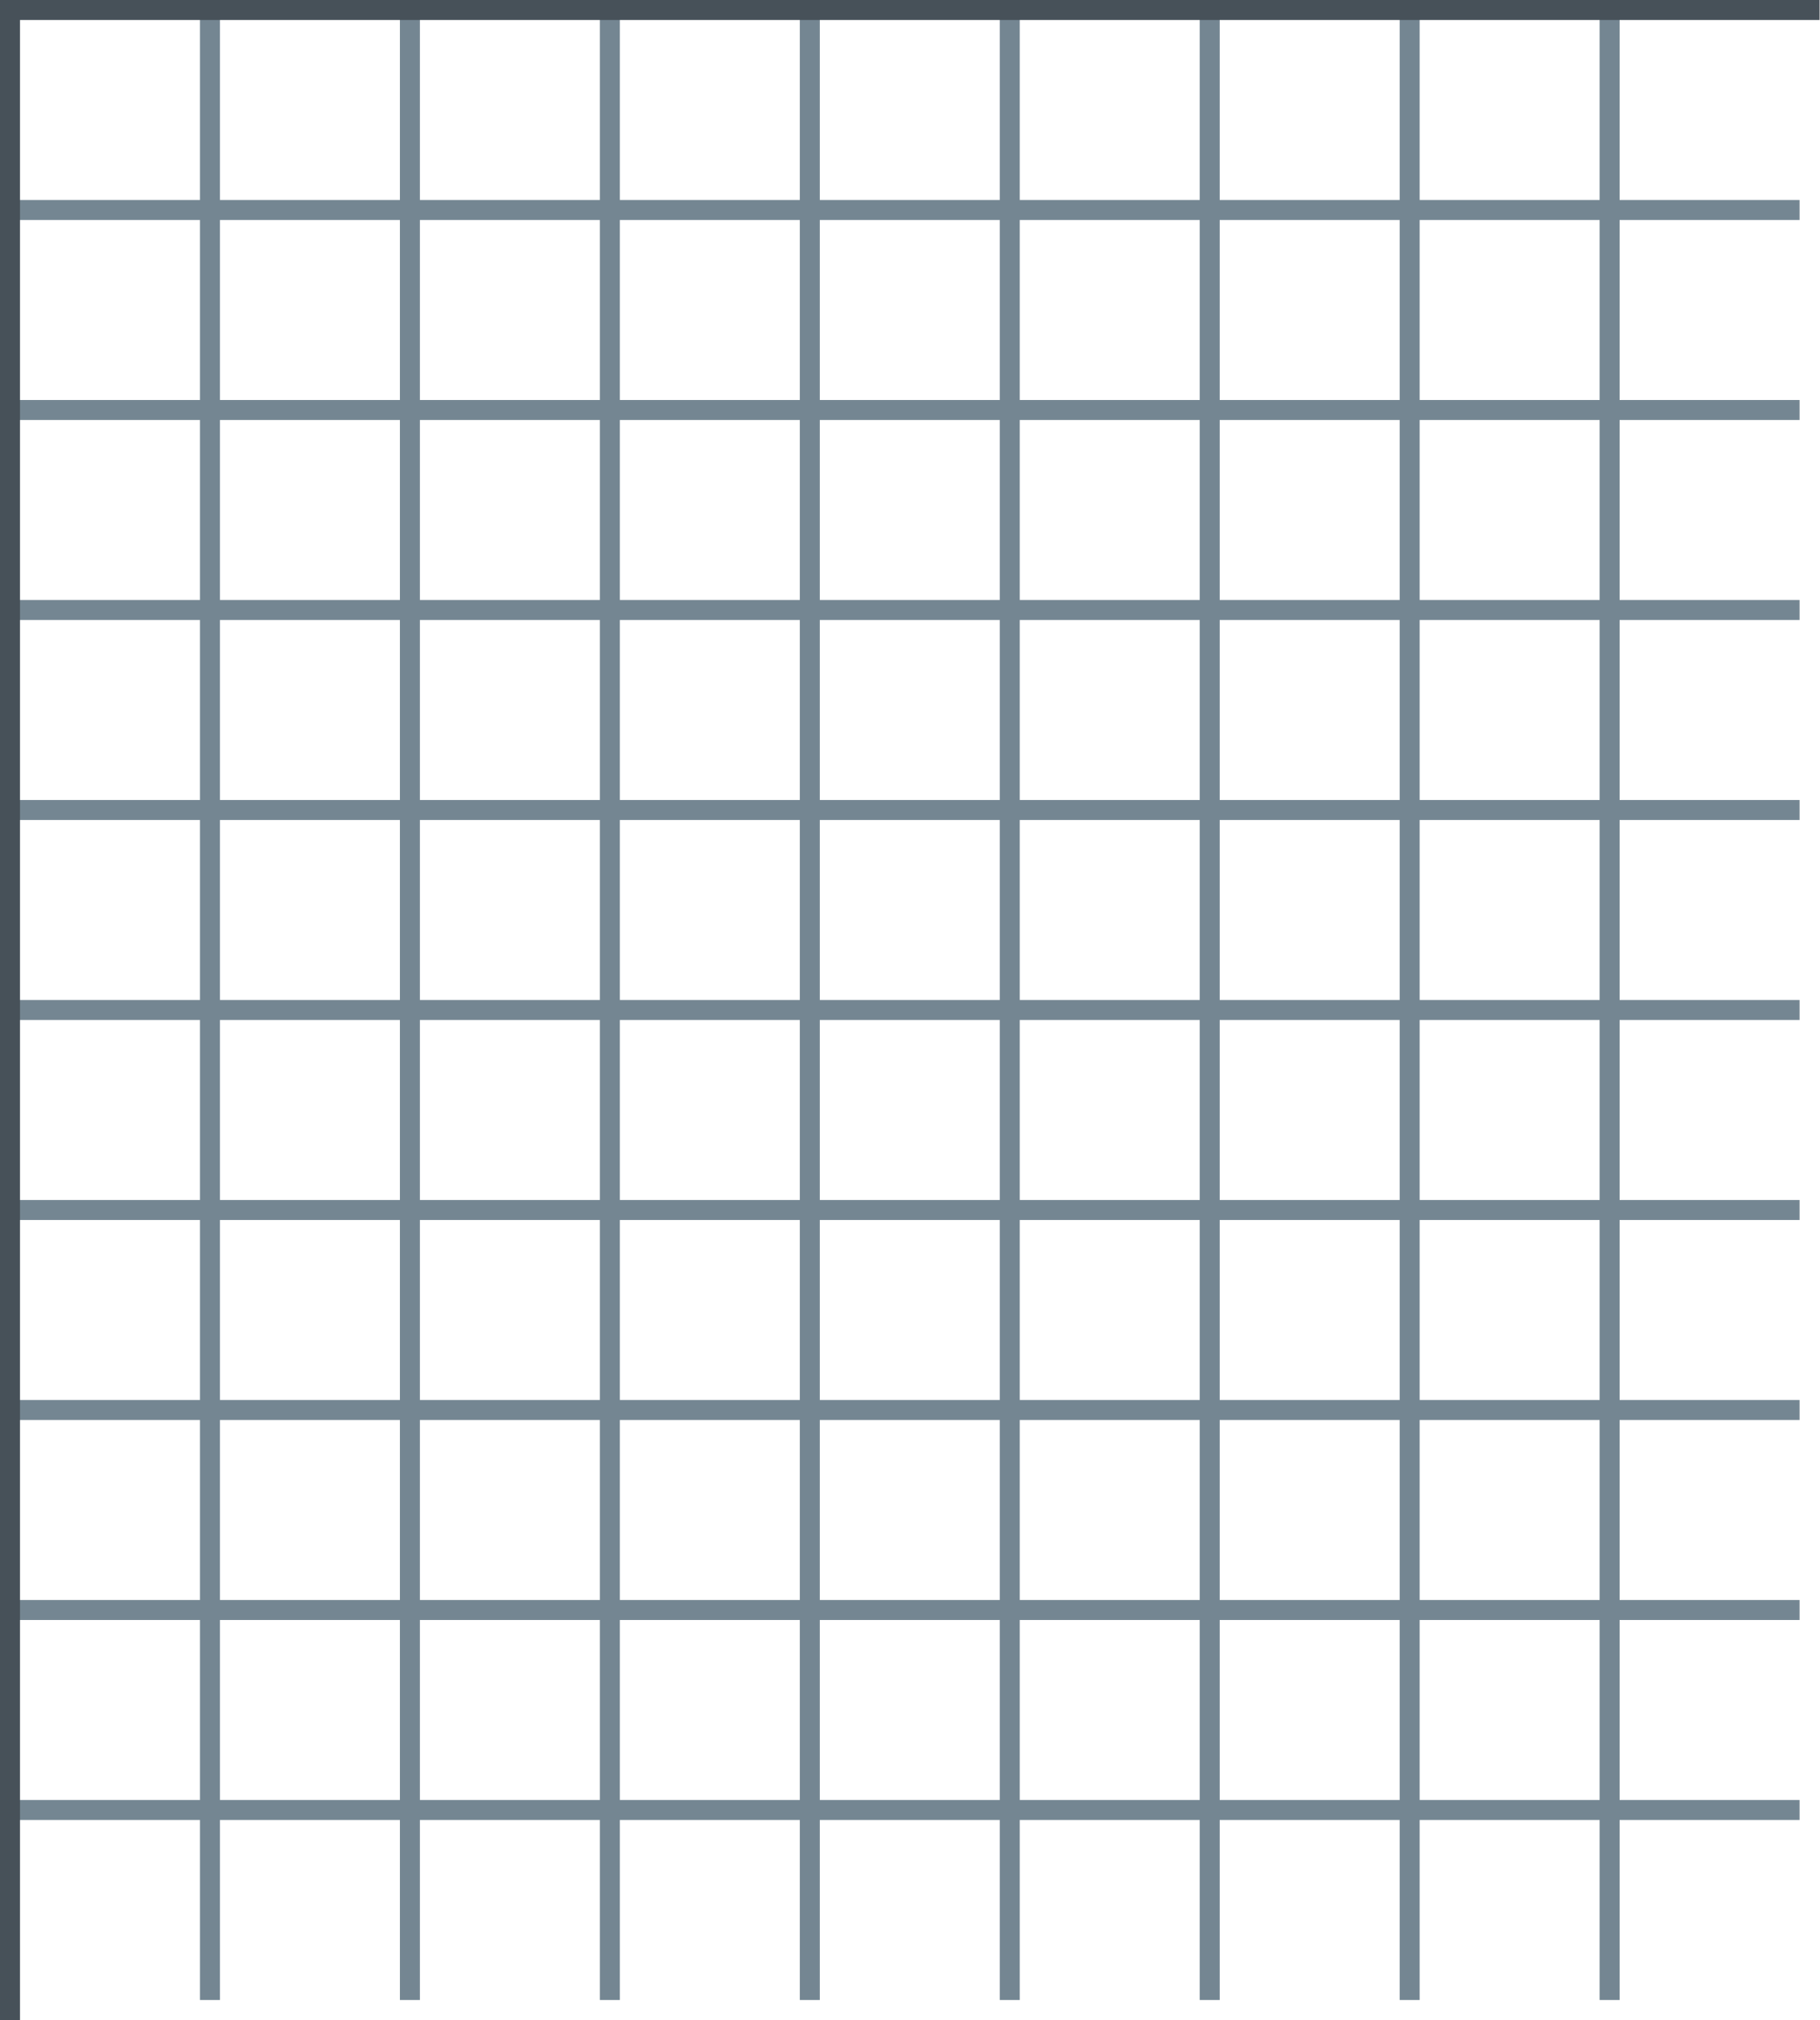
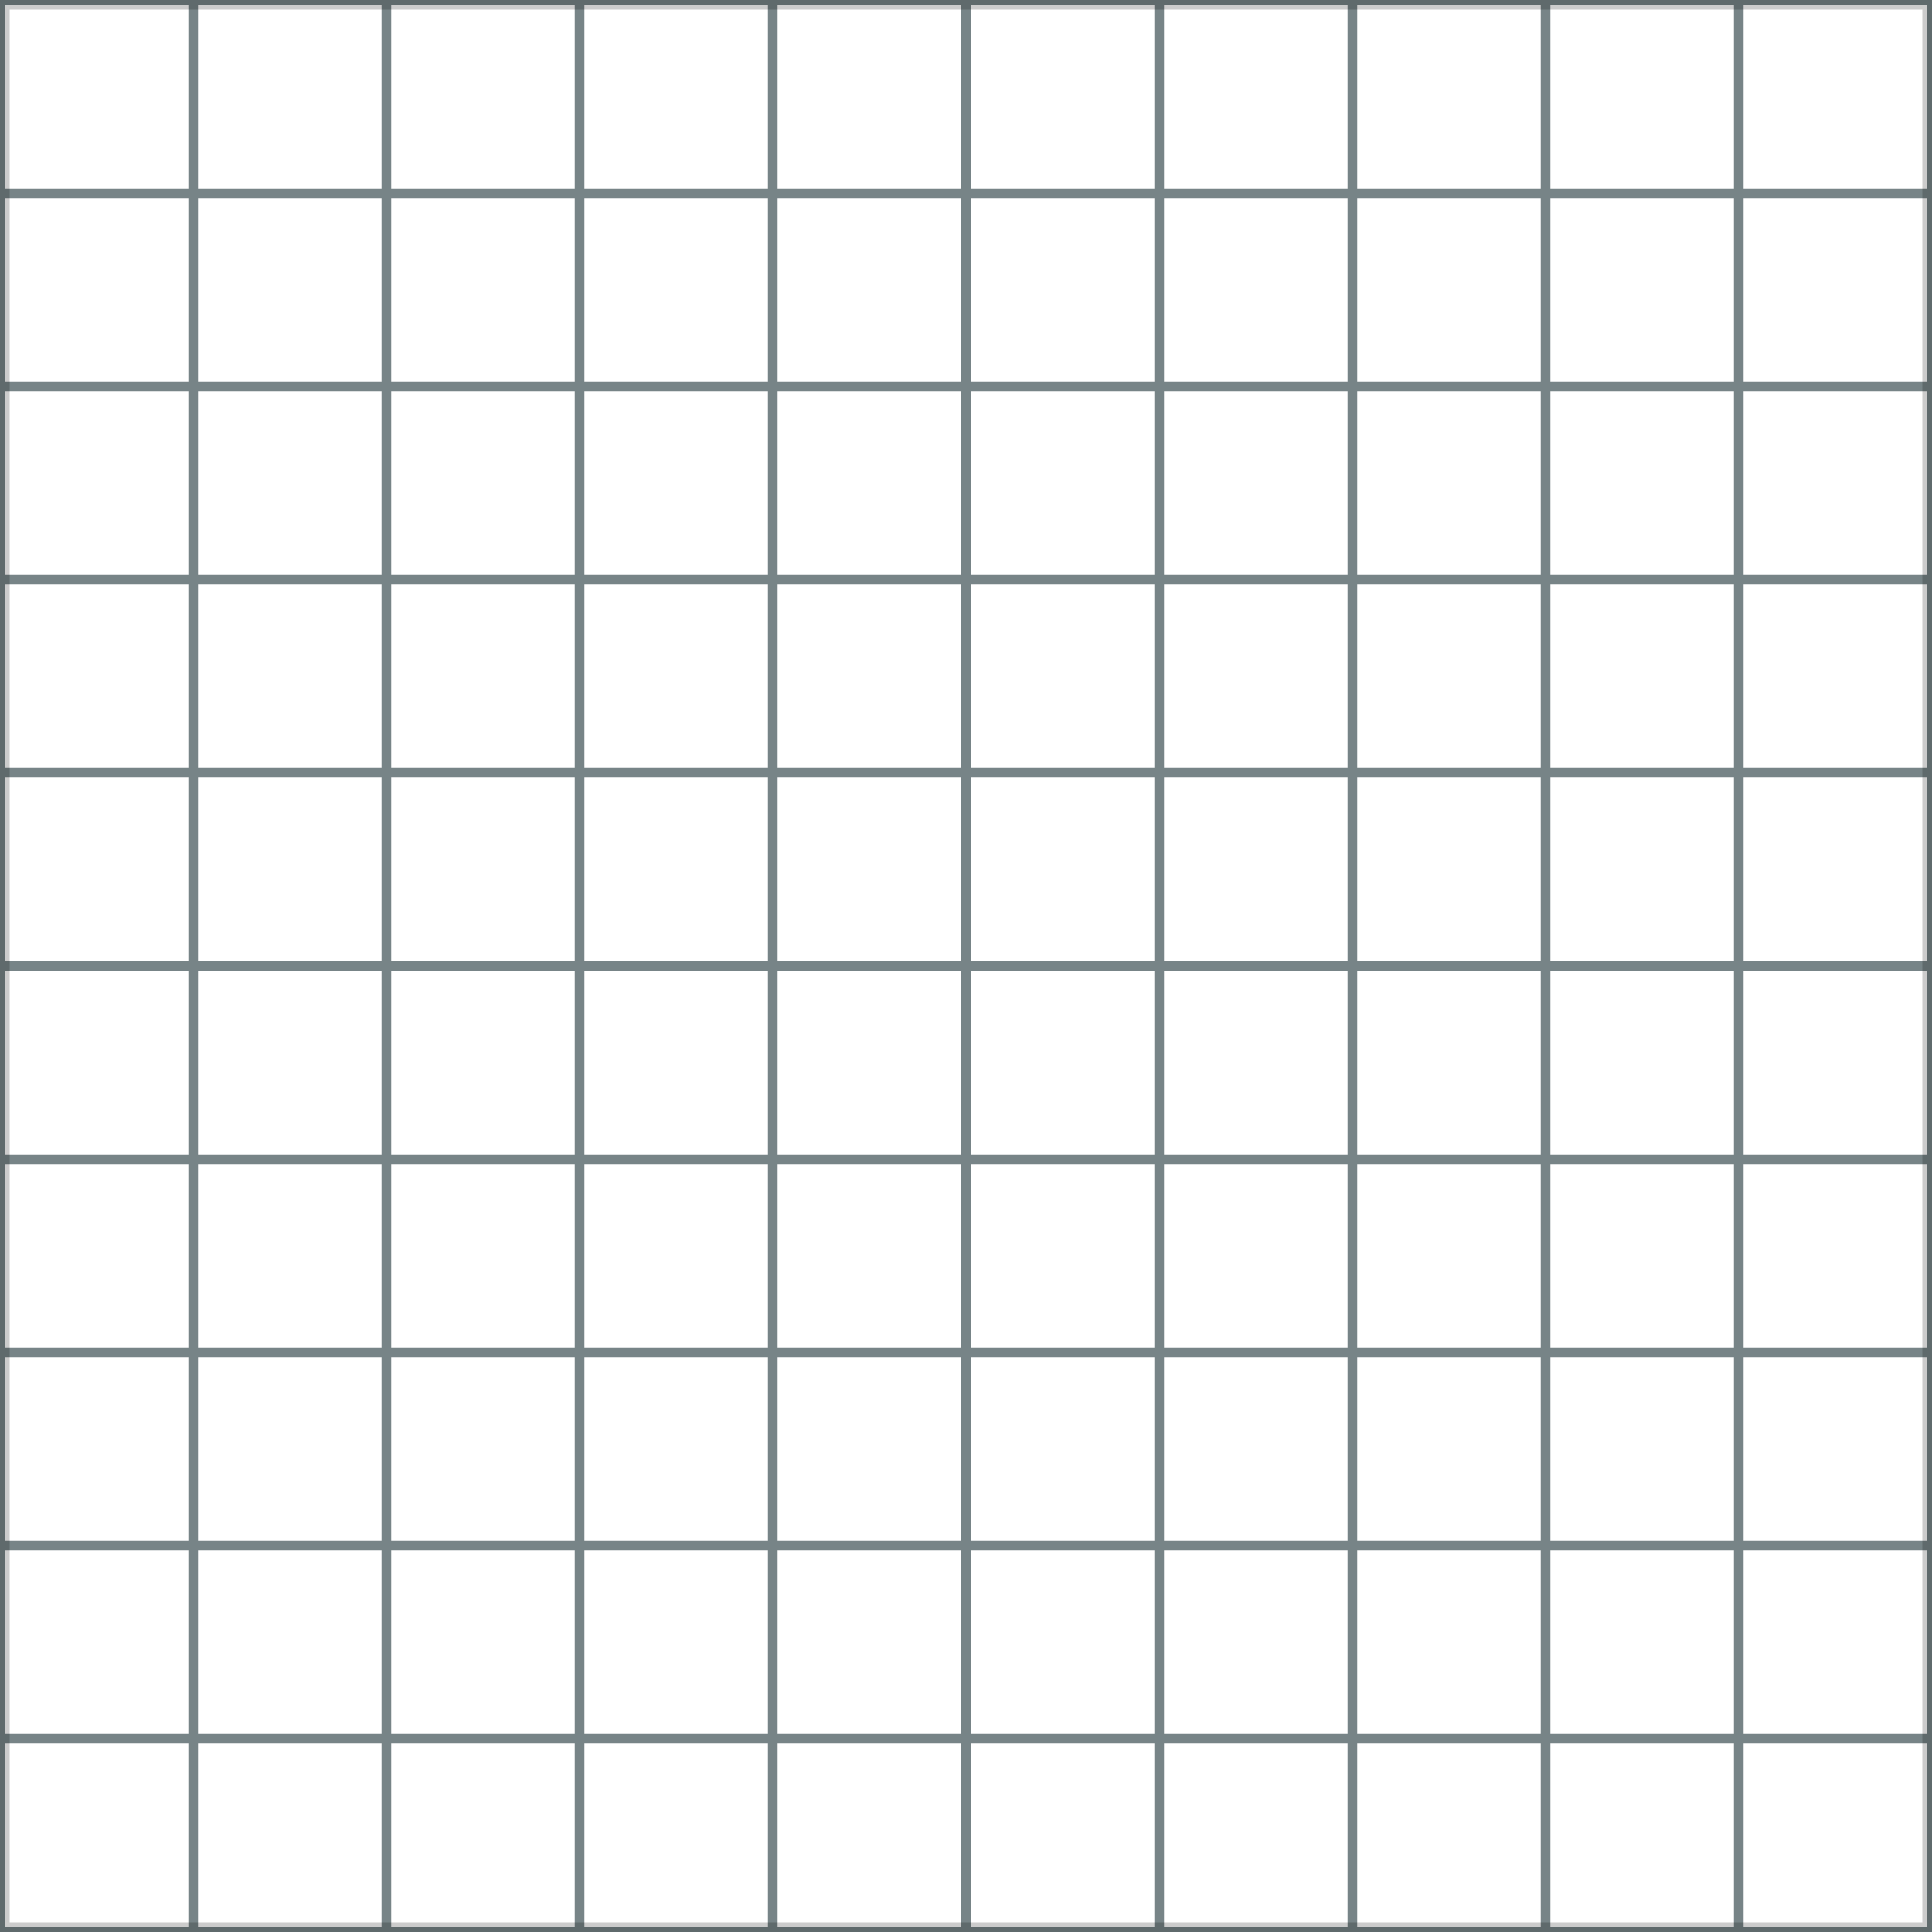
- <svg xmlns="http://www.w3.org/2000/svg" width="91px" height="101px" viewBox="0 0 91 101" version="1.1">
-   <g id="Page-1" stroke="none" stroke-width="1" fill="none" fill-rule="evenodd" stroke-linecap="square">
-     <g id="Group" transform="translate(0, -0.5)" fill="#D8D8D8">
-       <path d="M10.5,1 L10.5,100" id="Line" stroke="#748692" />
-       <path d="M20.5,1 L20.5,100" id="Line" stroke="#748692" />
-       <path d="M30.5,1 L30.5,100" id="Line" stroke="#748692" />
-       <path d="M40.5,1 L40.5,100" id="Line" stroke="#748692" />
-       <path d="M50.5,1 L50.5,100" id="Line" stroke="#748692" />
-       <path d="M60.5,1 L60.5,100" id="Line" stroke="#748692" />
-       <path d="M70.5,1 L70.5,100" id="Line" stroke="#748692" />
-       <path d="M80.5,1 L80.5,100" id="Line" stroke="#748692" />
-       <path d="M0.5,11 L89.5,11" id="Line" stroke="#748692" />
-       <path d="M0.5,21 L89.5,21" id="Line" stroke="#748692" />
-       <path d="M0.5,31 L89.5,31" id="Line" stroke="#748692" />
-       <path d="M0.5,41 L89.5,41" id="Line" stroke="#748692" />
-       <path d="M0.5,51 L89.5,51" id="Line" stroke="#748692" />
-       <path d="M0.5,61 L89.5,61" id="Line" stroke="#748692" />
-       <path d="M0.5,71 L89.5,71" id="Line" stroke="#748692" />
-       <path d="M0.5,81 L89.5,81" id="Line" stroke="#748692" />
-       <path d="M0.5,91 L89.5,91" id="Line" stroke="#748692" />
-       <path d="M0.5,1 L0.5,101" id="Line" stroke="#475159" />
-       <path d="M0.5,1 L90.5,1" id="Line" stroke="#475159" />
+ <svg xmlns="http://www.w3.org/2000/svg" width="100px" height="100px" viewBox="0 0 100 100" version="1.1">
+   <g id="Page-1" stroke="none" stroke-width="1" fill="none" fill-rule="evenodd">
+     <g id="Group-10">
+       <rect id="Rectangle" stroke="#778487" stroke-width="0.25" x="0.125" y="0.125" width="9.75" height="9.75" />
+       <rect id="Rectangle" stroke="#778487" stroke-width="0.25" x="10.125" y="0.125" width="9.75" height="9.75" />
+       <rect id="Rectangle" stroke="#778487" stroke-width="0.25" x="20.125" y="0.125" width="9.75" height="9.75" />
+       <rect id="Rectangle" stroke="#778487" stroke-width="0.25" x="30.125" y="0.125" width="9.75" height="9.75" />
+       <rect id="Rectangle" stroke="#778487" stroke-width="0.25" x="40.125" y="0.125" width="9.75" height="9.75" />
+       <rect id="Rectangle" stroke="#778487" stroke-width="0.25" x="50.125" y="0.125" width="9.75" height="9.75" />
+       <rect id="Rectangle" stroke="#778487" stroke-width="0.25" x="60.125" y="0.125" width="9.75" height="9.75" />
+       <rect id="Rectangle" stroke="#778487" stroke-width="0.25" x="70.125" y="0.125" width="9.75" height="9.75" />
+       <rect id="Rectangle" stroke="#778487" stroke-width="0.25" x="80.125" y="0.125" width="9.75" height="9.75" />
+       <rect id="Rectangle" stroke="#778487" stroke-width="0.25" x="90.125" y="0.125" width="9.75" height="9.75" />
+       <rect id="Rectangle" stroke="#778487" stroke-width="0.25" x="0.125" y="10.125" width="9.75" height="9.75" />
+       <rect id="Rectangle" stroke="#778487" stroke-width="0.25" x="10.125" y="10.125" width="9.75" height="9.75" />
+       <rect id="Rectangle" stroke="#778487" stroke-width="0.25" x="20.125" y="10.125" width="9.75" height="9.75" />
+       <rect id="Rectangle" stroke="#778487" stroke-width="0.25" x="30.125" y="10.125" width="9.75" height="9.75" />
+       <rect id="Rectangle" stroke="#778487" stroke-width="0.25" x="40.125" y="10.125" width="9.75" height="9.75" />
+       <rect id="Rectangle" stroke="#778487" stroke-width="0.25" x="50.125" y="10.125" width="9.75" height="9.75" />
+       <rect id="Rectangle" stroke="#778487" stroke-width="0.25" x="60.125" y="10.125" width="9.75" height="9.75" />
+       <rect id="Rectangle" stroke="#778487" stroke-width="0.25" x="70.125" y="10.125" width="9.75" height="9.75" />
+       <rect id="Rectangle" stroke="#778487" stroke-width="0.25" x="80.125" y="10.125" width="9.75" height="9.75" />
+       <rect id="Rectangle" stroke="#778487" stroke-width="0.25" x="90.125" y="10.125" width="9.75" height="9.75" />
+       <rect id="Rectangle" stroke="#778487" stroke-width="0.25" x="0.125" y="20.125" width="9.75" height="9.75" />
+       <rect id="Rectangle" stroke="#778487" stroke-width="0.25" x="10.125" y="20.125" width="9.75" height="9.75" />
+       <rect id="Rectangle" stroke="#778487" stroke-width="0.25" x="20.125" y="20.125" width="9.75" height="9.75" />
+       <rect id="Rectangle" stroke="#778487" stroke-width="0.25" x="30.125" y="20.125" width="9.75" height="9.75" />
+       <rect id="Rectangle" stroke="#778487" stroke-width="0.25" x="40.125" y="20.125" width="9.75" height="9.75" />
+       <rect id="Rectangle" stroke="#778487" stroke-width="0.25" x="50.125" y="20.125" width="9.75" height="9.75" />
+       <rect id="Rectangle" stroke="#778487" stroke-width="0.25" x="60.125" y="20.125" width="9.75" height="9.75" />
+       <rect id="Rectangle" stroke="#778487" stroke-width="0.25" x="70.125" y="20.125" width="9.75" height="9.75" />
+       <rect id="Rectangle" stroke="#778487" stroke-width="0.25" x="80.125" y="20.125" width="9.75" height="9.75" />
+       <rect id="Rectangle" stroke="#778487" stroke-width="0.25" x="90.125" y="20.125" width="9.75" height="9.75" />
+       <rect id="Rectangle" stroke="#778487" stroke-width="0.25" x="0.125" y="30.125" width="9.75" height="9.75" />
+       <rect id="Rectangle" stroke="#778487" stroke-width="0.25" x="10.125" y="30.125" width="9.75" height="9.75" />
+       <rect id="Rectangle" stroke="#778487" stroke-width="0.25" x="20.125" y="30.125" width="9.75" height="9.75" />
+       <rect id="Rectangle" stroke="#778487" stroke-width="0.25" x="30.125" y="30.125" width="9.75" height="9.75" />
+       <rect id="Rectangle" stroke="#778487" stroke-width="0.25" x="40.125" y="30.125" width="9.75" height="9.75" />
+       <rect id="Rectangle" stroke="#778487" stroke-width="0.25" x="50.125" y="30.125" width="9.75" height="9.75" />
+       <rect id="Rectangle" stroke="#778487" stroke-width="0.25" x="60.125" y="30.125" width="9.75" height="9.75" />
+       <rect id="Rectangle" stroke="#778487" stroke-width="0.25" x="70.125" y="30.125" width="9.75" height="9.75" />
+       <rect id="Rectangle" stroke="#778487" stroke-width="0.25" x="80.125" y="30.125" width="9.75" height="9.75" />
+       <rect id="Rectangle" stroke="#778487" stroke-width="0.25" x="90.125" y="30.125" width="9.75" height="9.75" />
+       <rect id="Rectangle" stroke="#778487" stroke-width="0.25" x="0.125" y="40.125" width="9.75" height="9.75" />
+       <rect id="Rectangle" stroke="#778487" stroke-width="0.25" x="10.125" y="40.125" width="9.75" height="9.75" />
+       <rect id="Rectangle" stroke="#778487" stroke-width="0.25" x="20.125" y="40.125" width="9.75" height="9.75" />
+       <rect id="Rectangle" stroke="#778487" stroke-width="0.25" x="30.125" y="40.125" width="9.75" height="9.75" />
+       <rect id="Rectangle" stroke="#778487" stroke-width="0.25" x="40.125" y="40.125" width="9.75" height="9.75" />
+       <rect id="Rectangle" stroke="#778487" stroke-width="0.25" x="50.125" y="40.125" width="9.75" height="9.75" />
+       <rect id="Rectangle" stroke="#778487" stroke-width="0.25" x="60.125" y="40.125" width="9.75" height="9.75" />
+       <rect id="Rectangle" stroke="#778487" stroke-width="0.25" x="70.125" y="40.125" width="9.75" height="9.75" />
+       <rect id="Rectangle" stroke="#778487" stroke-width="0.25" x="80.125" y="40.125" width="9.75" height="9.75" />
+       <rect id="Rectangle" stroke="#778487" stroke-width="0.25" x="90.125" y="40.125" width="9.75" height="9.75" />
+       <rect id="Rectangle" stroke="#778487" stroke-width="0.25" x="0.125" y="50.125" width="9.75" height="9.75" />
+       <rect id="Rectangle" stroke="#778487" stroke-width="0.25" x="10.125" y="50.125" width="9.75" height="9.75" />
+       <rect id="Rectangle" stroke="#778487" stroke-width="0.25" x="20.125" y="50.125" width="9.75" height="9.75" />
+       <rect id="Rectangle" stroke="#778487" stroke-width="0.25" x="30.125" y="50.125" width="9.75" height="9.75" />
+       <rect id="Rectangle" stroke="#778487" stroke-width="0.25" x="40.125" y="50.125" width="9.75" height="9.75" />
+       <rect id="Rectangle" stroke="#778487" stroke-width="0.25" x="50.125" y="50.125" width="9.75" height="9.75" />
+       <rect id="Rectangle" stroke="#778487" stroke-width="0.25" x="60.125" y="50.125" width="9.75" height="9.75" />
+       <rect id="Rectangle" stroke="#778487" stroke-width="0.25" x="70.125" y="50.125" width="9.75" height="9.75" />
+       <rect id="Rectangle" stroke="#778487" stroke-width="0.25" x="80.125" y="50.125" width="9.75" height="9.75" />
+       <rect id="Rectangle" stroke="#778487" stroke-width="0.25" x="90.125" y="50.125" width="9.75" height="9.75" />
+       <rect id="Rectangle" stroke="#778487" stroke-width="0.25" x="0.125" y="60.125" width="9.75" height="9.75" />
+       <rect id="Rectangle" stroke="#778487" stroke-width="0.25" x="10.125" y="60.125" width="9.75" height="9.75" />
+       <rect id="Rectangle" stroke="#778487" stroke-width="0.25" x="20.125" y="60.125" width="9.75" height="9.75" />
+       <rect id="Rectangle" stroke="#778487" stroke-width="0.25" x="30.125" y="60.125" width="9.75" height="9.75" />
+       <rect id="Rectangle" stroke="#778487" stroke-width="0.25" x="40.125" y="60.125" width="9.75" height="9.75" />
+       <rect id="Rectangle" stroke="#778487" stroke-width="0.25" x="50.125" y="60.125" width="9.75" height="9.75" />
+       <rect id="Rectangle" stroke="#778487" stroke-width="0.25" x="60.125" y="60.125" width="9.75" height="9.75" />
+       <rect id="Rectangle" stroke="#778487" stroke-width="0.25" x="70.125" y="60.125" width="9.75" height="9.75" />
+       <rect id="Rectangle" stroke="#778487" stroke-width="0.25" x="80.125" y="60.125" width="9.75" height="9.75" />
+       <rect id="Rectangle" stroke="#778487" stroke-width="0.25" x="90.125" y="60.125" width="9.75" height="9.75" />
+       <rect id="Rectangle" stroke="#778487" stroke-width="0.25" x="0.125" y="70.125" width="9.75" height="9.75" />
+       <rect id="Rectangle" stroke="#778487" stroke-width="0.25" x="10.125" y="70.125" width="9.75" height="9.75" />
+       <rect id="Rectangle" stroke="#778487" stroke-width="0.25" x="20.125" y="70.125" width="9.75" height="9.75" />
+       <rect id="Rectangle" stroke="#778487" stroke-width="0.25" x="30.125" y="70.125" width="9.75" height="9.75" />
+       <rect id="Rectangle" stroke="#778487" stroke-width="0.25" x="40.125" y="70.125" width="9.75" height="9.75" />
+       <rect id="Rectangle" stroke="#778487" stroke-width="0.25" x="50.125" y="70.125" width="9.75" height="9.75" />
+       <rect id="Rectangle" stroke="#778487" stroke-width="0.25" x="60.125" y="70.125" width="9.75" height="9.75" />
+       <rect id="Rectangle" stroke="#778487" stroke-width="0.25" x="70.125" y="70.125" width="9.75" height="9.75" />
+       <rect id="Rectangle" stroke="#778487" stroke-width="0.25" x="80.125" y="70.125" width="9.75" height="9.75" />
+       <rect id="Rectangle" stroke="#778487" stroke-width="0.25" x="90.125" y="70.125" width="9.75" height="9.75" />
+       <rect id="Rectangle" stroke="#778487" stroke-width="0.25" x="0.125" y="80.125" width="9.75" height="9.75" />
+       <rect id="Rectangle" stroke="#778487" stroke-width="0.25" x="10.125" y="80.125" width="9.75" height="9.75" />
+       <rect id="Rectangle" stroke="#778487" stroke-width="0.25" x="20.125" y="80.125" width="9.75" height="9.75" />
+       <rect id="Rectangle" stroke="#778487" stroke-width="0.25" x="30.125" y="80.125" width="9.75" height="9.75" />
+       <rect id="Rectangle" stroke="#778487" stroke-width="0.25" x="40.125" y="80.125" width="9.75" height="9.75" />
+       <rect id="Rectangle" stroke="#778487" stroke-width="0.25" x="50.125" y="80.125" width="9.75" height="9.75" />
+       <rect id="Rectangle" stroke="#778487" stroke-width="0.25" x="60.125" y="80.125" width="9.75" height="9.75" />
+       <rect id="Rectangle" stroke="#778487" stroke-width="0.25" x="70.125" y="80.125" width="9.75" height="9.75" />
+       <rect id="Rectangle" stroke="#778487" stroke-width="0.25" x="80.125" y="80.125" width="9.75" height="9.75" />
+       <rect id="Rectangle" stroke="#778487" stroke-width="0.25" x="90.125" y="80.125" width="9.75" height="9.75" />
+       <rect id="Rectangle" stroke="#778487" stroke-width="0.25" x="0.125" y="90.125" width="9.75" height="9.75" />
+       <rect id="Rectangle" stroke="#778487" stroke-width="0.25" x="10.125" y="90.125" width="9.75" height="9.75" />
+       <rect id="Rectangle" stroke="#778487" stroke-width="0.25" x="20.125" y="90.125" width="9.75" height="9.75" />
+       <rect id="Rectangle" stroke="#778487" stroke-width="0.25" x="30.125" y="90.125" width="9.75" height="9.75" />
+       <rect id="Rectangle" stroke="#778487" stroke-width="0.25" x="40.125" y="90.125" width="9.75" height="9.75" />
+       <rect id="Rectangle" stroke="#778487" stroke-width="0.25" x="50.125" y="90.125" width="9.75" height="9.75" />
+       <rect id="Rectangle" stroke="#778487" stroke-width="0.25" x="60.125" y="90.125" width="9.75" height="9.75" />
+       <rect id="Rectangle" stroke="#778487" stroke-width="0.25" x="70.125" y="90.125" width="9.75" height="9.75" />
+       <rect id="Rectangle" stroke="#778487" stroke-width="0.25" x="80.125" y="90.125" width="9.75" height="9.75" />
+       <rect id="Rectangle" stroke="#778487" stroke-width="0.25" x="90.125" y="90.125" width="9.75" height="9.75" />
+       <g id="Group-9" stroke="#000000" stroke-opacity="0.2" stroke-width="0.5">
+         <rect id="Rectangle" x="0.25" y="0.25" width="99.5" height="99.5" />
+       </g>
    </g>
  </g>
</svg>
